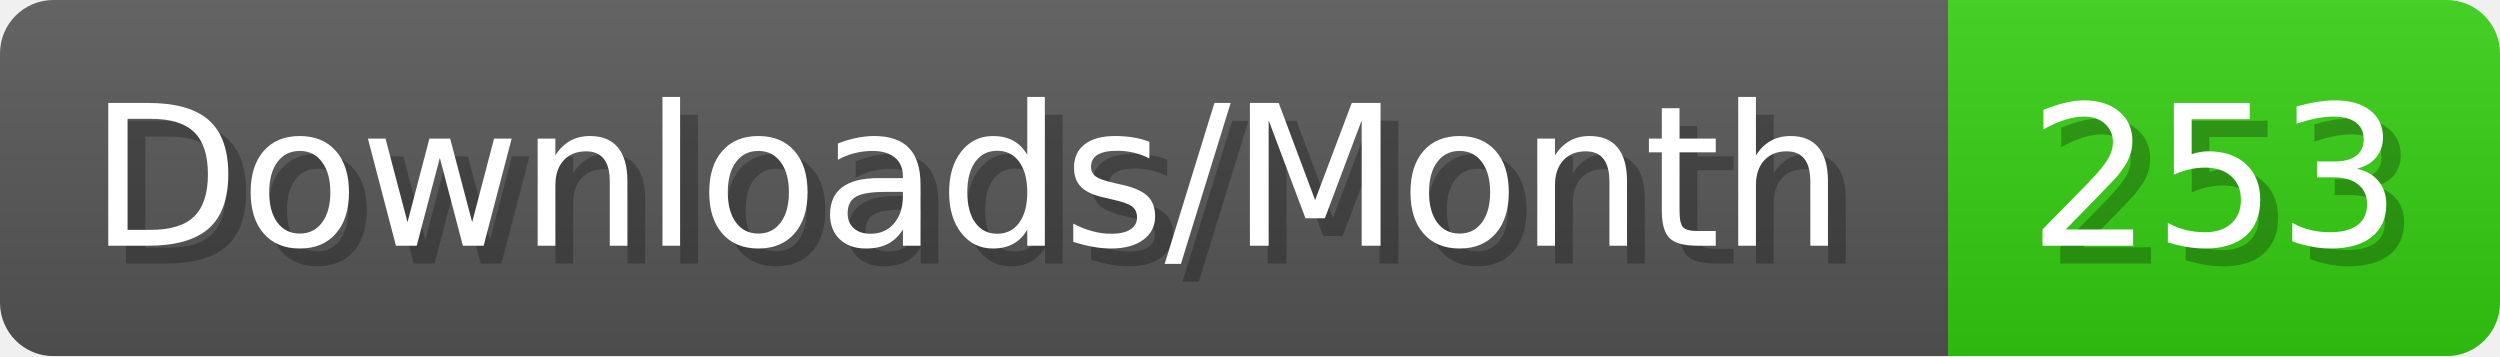
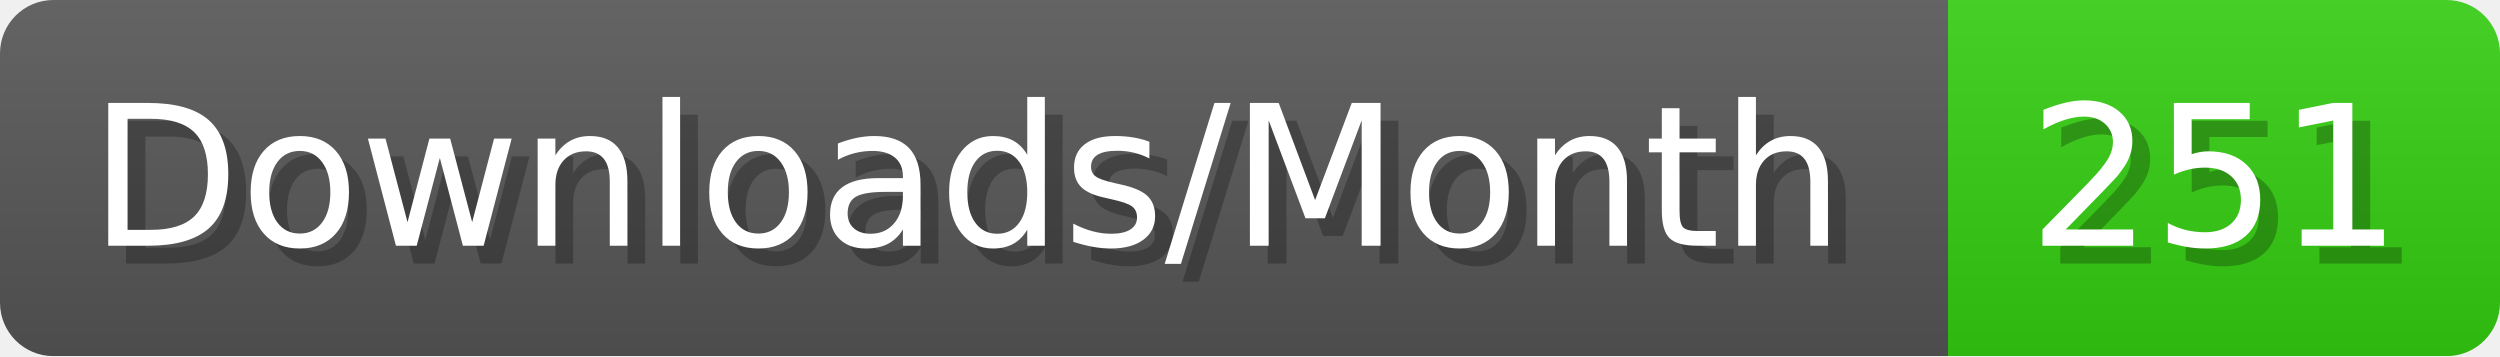
- <svg xmlns="http://www.w3.org/2000/svg" width="140.4" height="20" viewBox="0 0 1404 200" role="img" aria-label="Downloads/Month: 253">
+ <svg xmlns="http://www.w3.org/2000/svg" width="140.4" height="20" viewBox="0 0 1404 200" role="img" aria-label="Downloads/Month: 251">
  <linearGradient id="YlXUI" x2="0" y2="100%">
    <stop offset="0" stop-opacity=".1" stop-color="#EEE" />
    <stop offset="1" stop-opacity=".1" />
  </linearGradient>
  <mask id="JHhop">
    <rect width="1404" height="200" rx="30" fill="#FFF" />
  </mask>
  <g mask="url(#JHhop)">
    <rect width="1094" height="200" fill="#555" />
    <rect width="310" height="200" fill="#3C1" x="1094" />
    <rect width="1404" height="200" fill="url(#YlXUI)" />
  </g>
  <g aria-hidden="true" fill="#fff" text-anchor="start" font-family="Verdana,DejaVu Sans,sans-serif" font-size="110">
    <text x="60" y="148" textLength="994" fill="#000" opacity="0.25">Downloads/Month</text>
    <text x="50" y="138" textLength="994">Downloads/Month</text>
-     <text x="1149" y="148" textLength="210" fill="#000" opacity="0.25">253</text>
-     <text x="1139" y="138" textLength="210">253</text>
+     <text x="1149" y="148" textLength="210" fill="#000" opacity="0.25">251</text>
+     <text x="1139" y="138" textLength="210">251</text>
  </g>
</svg>
